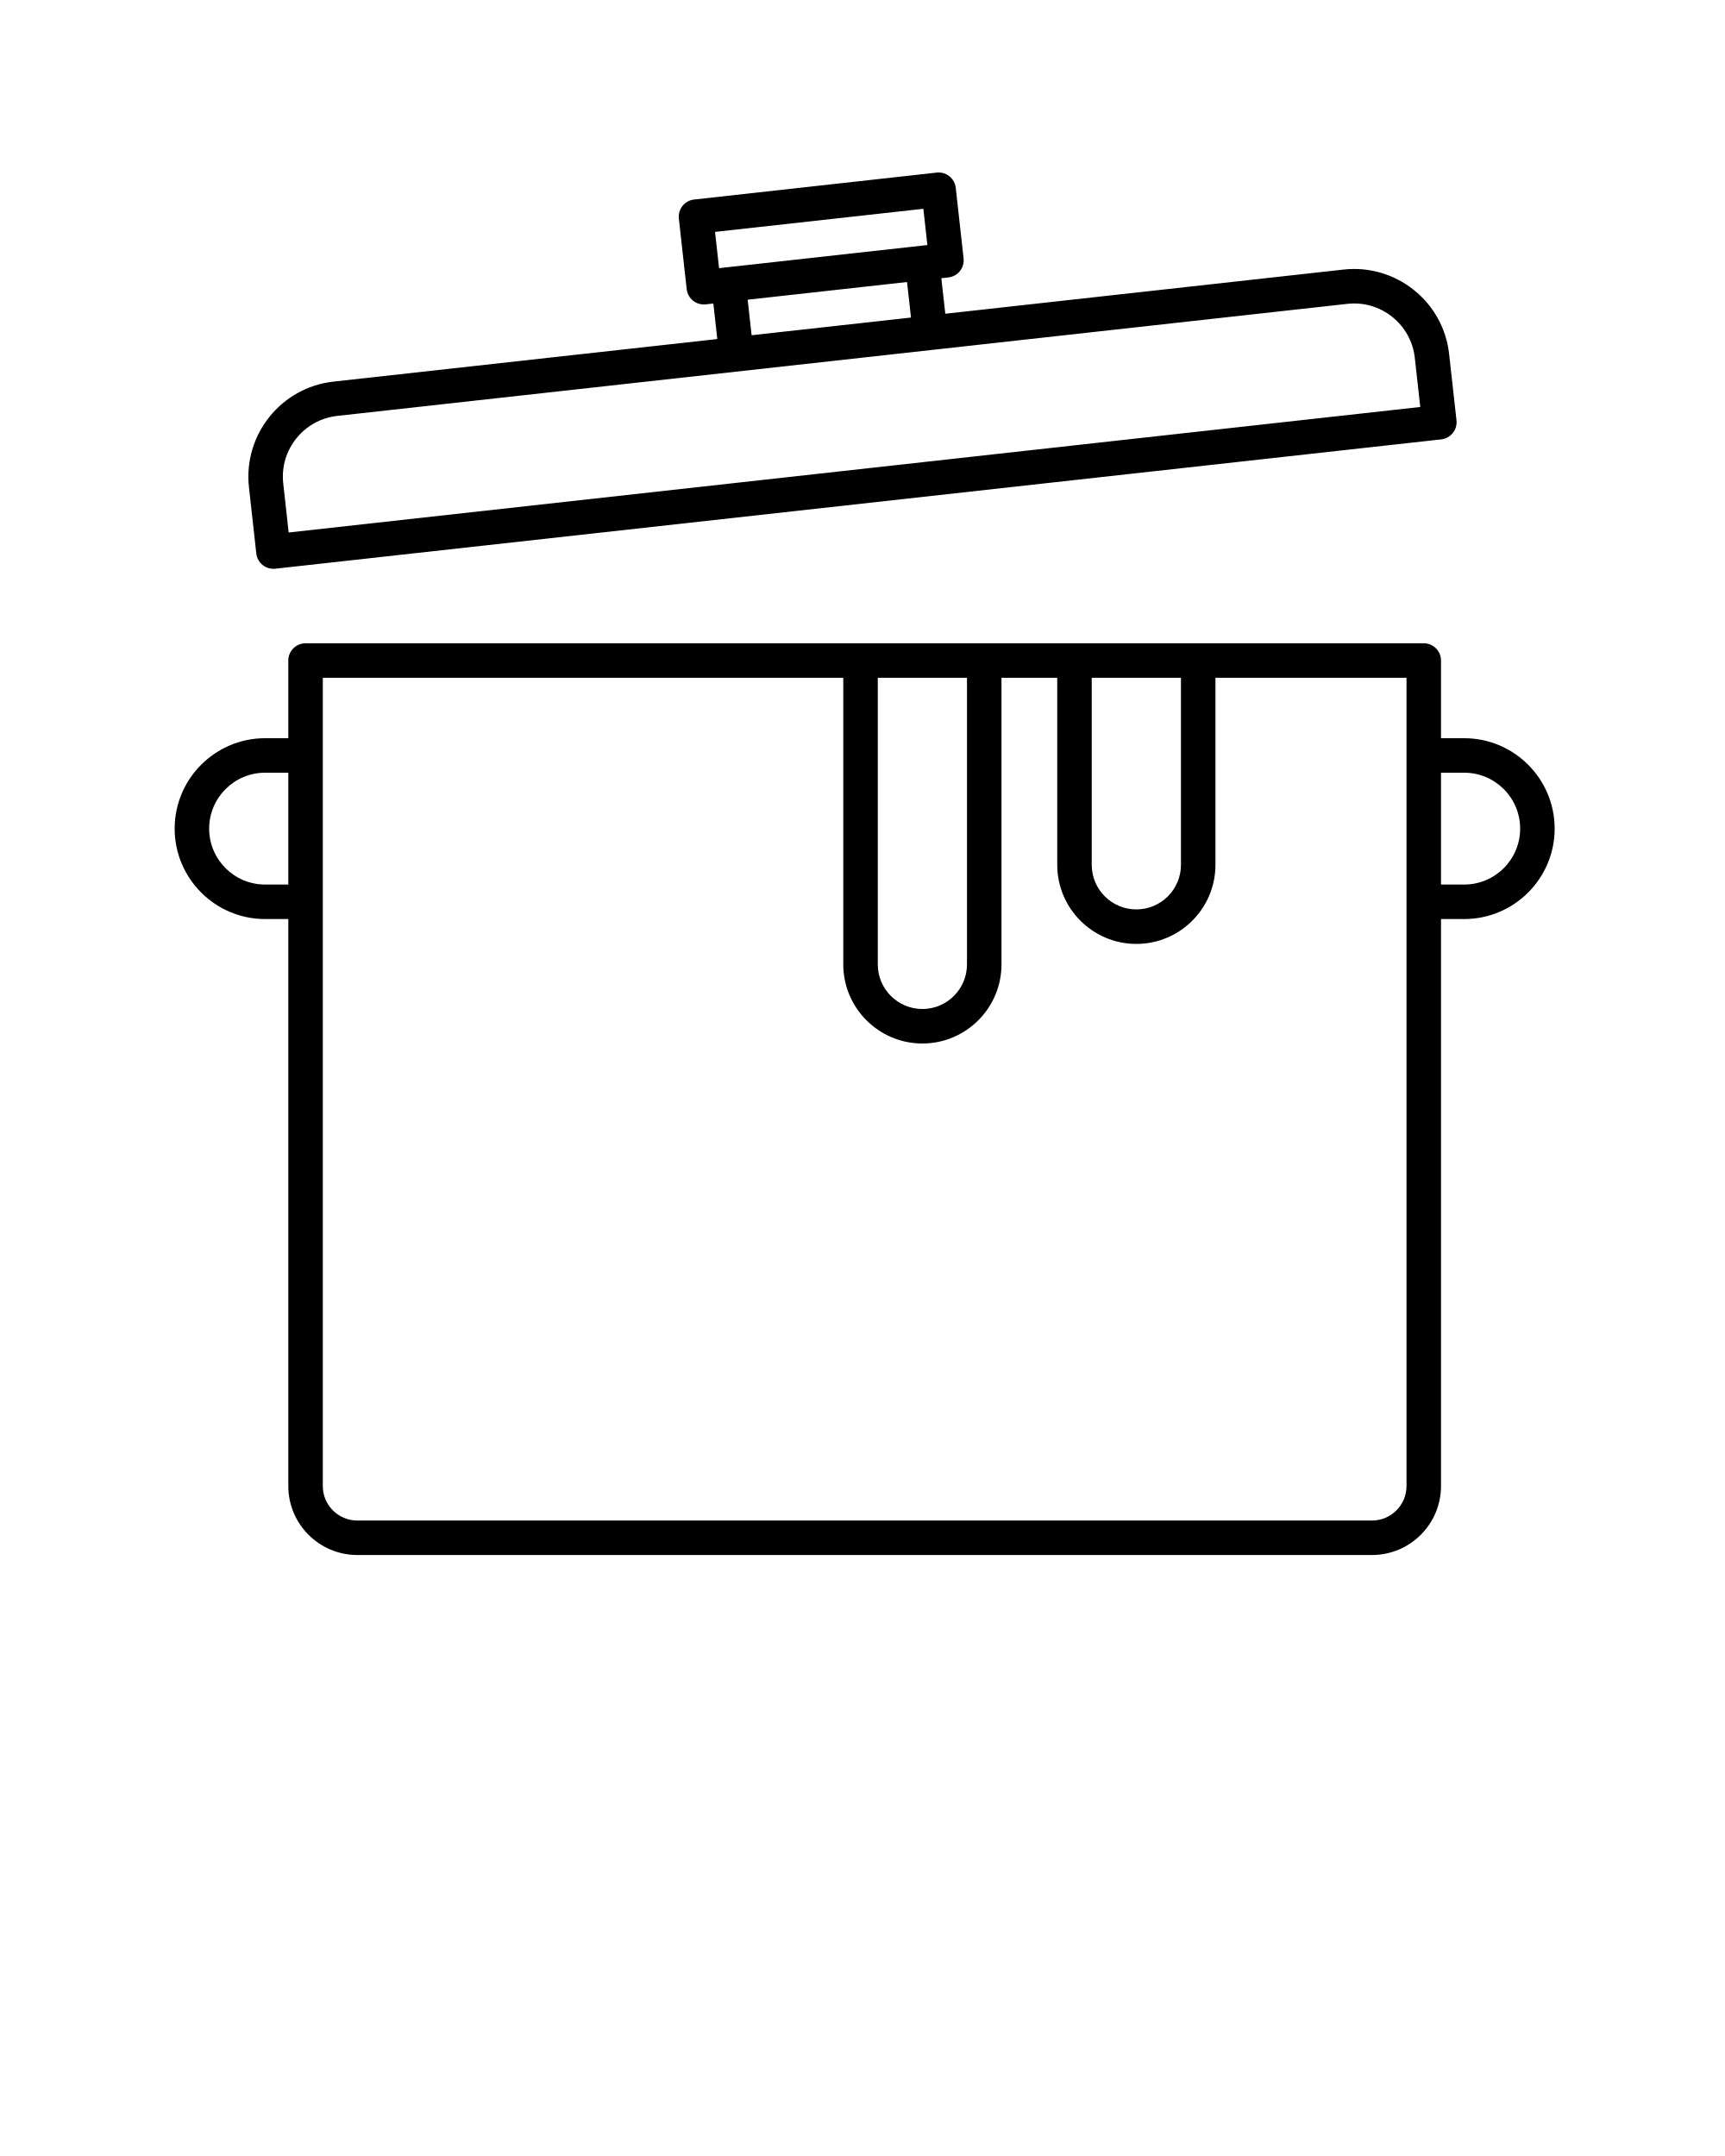
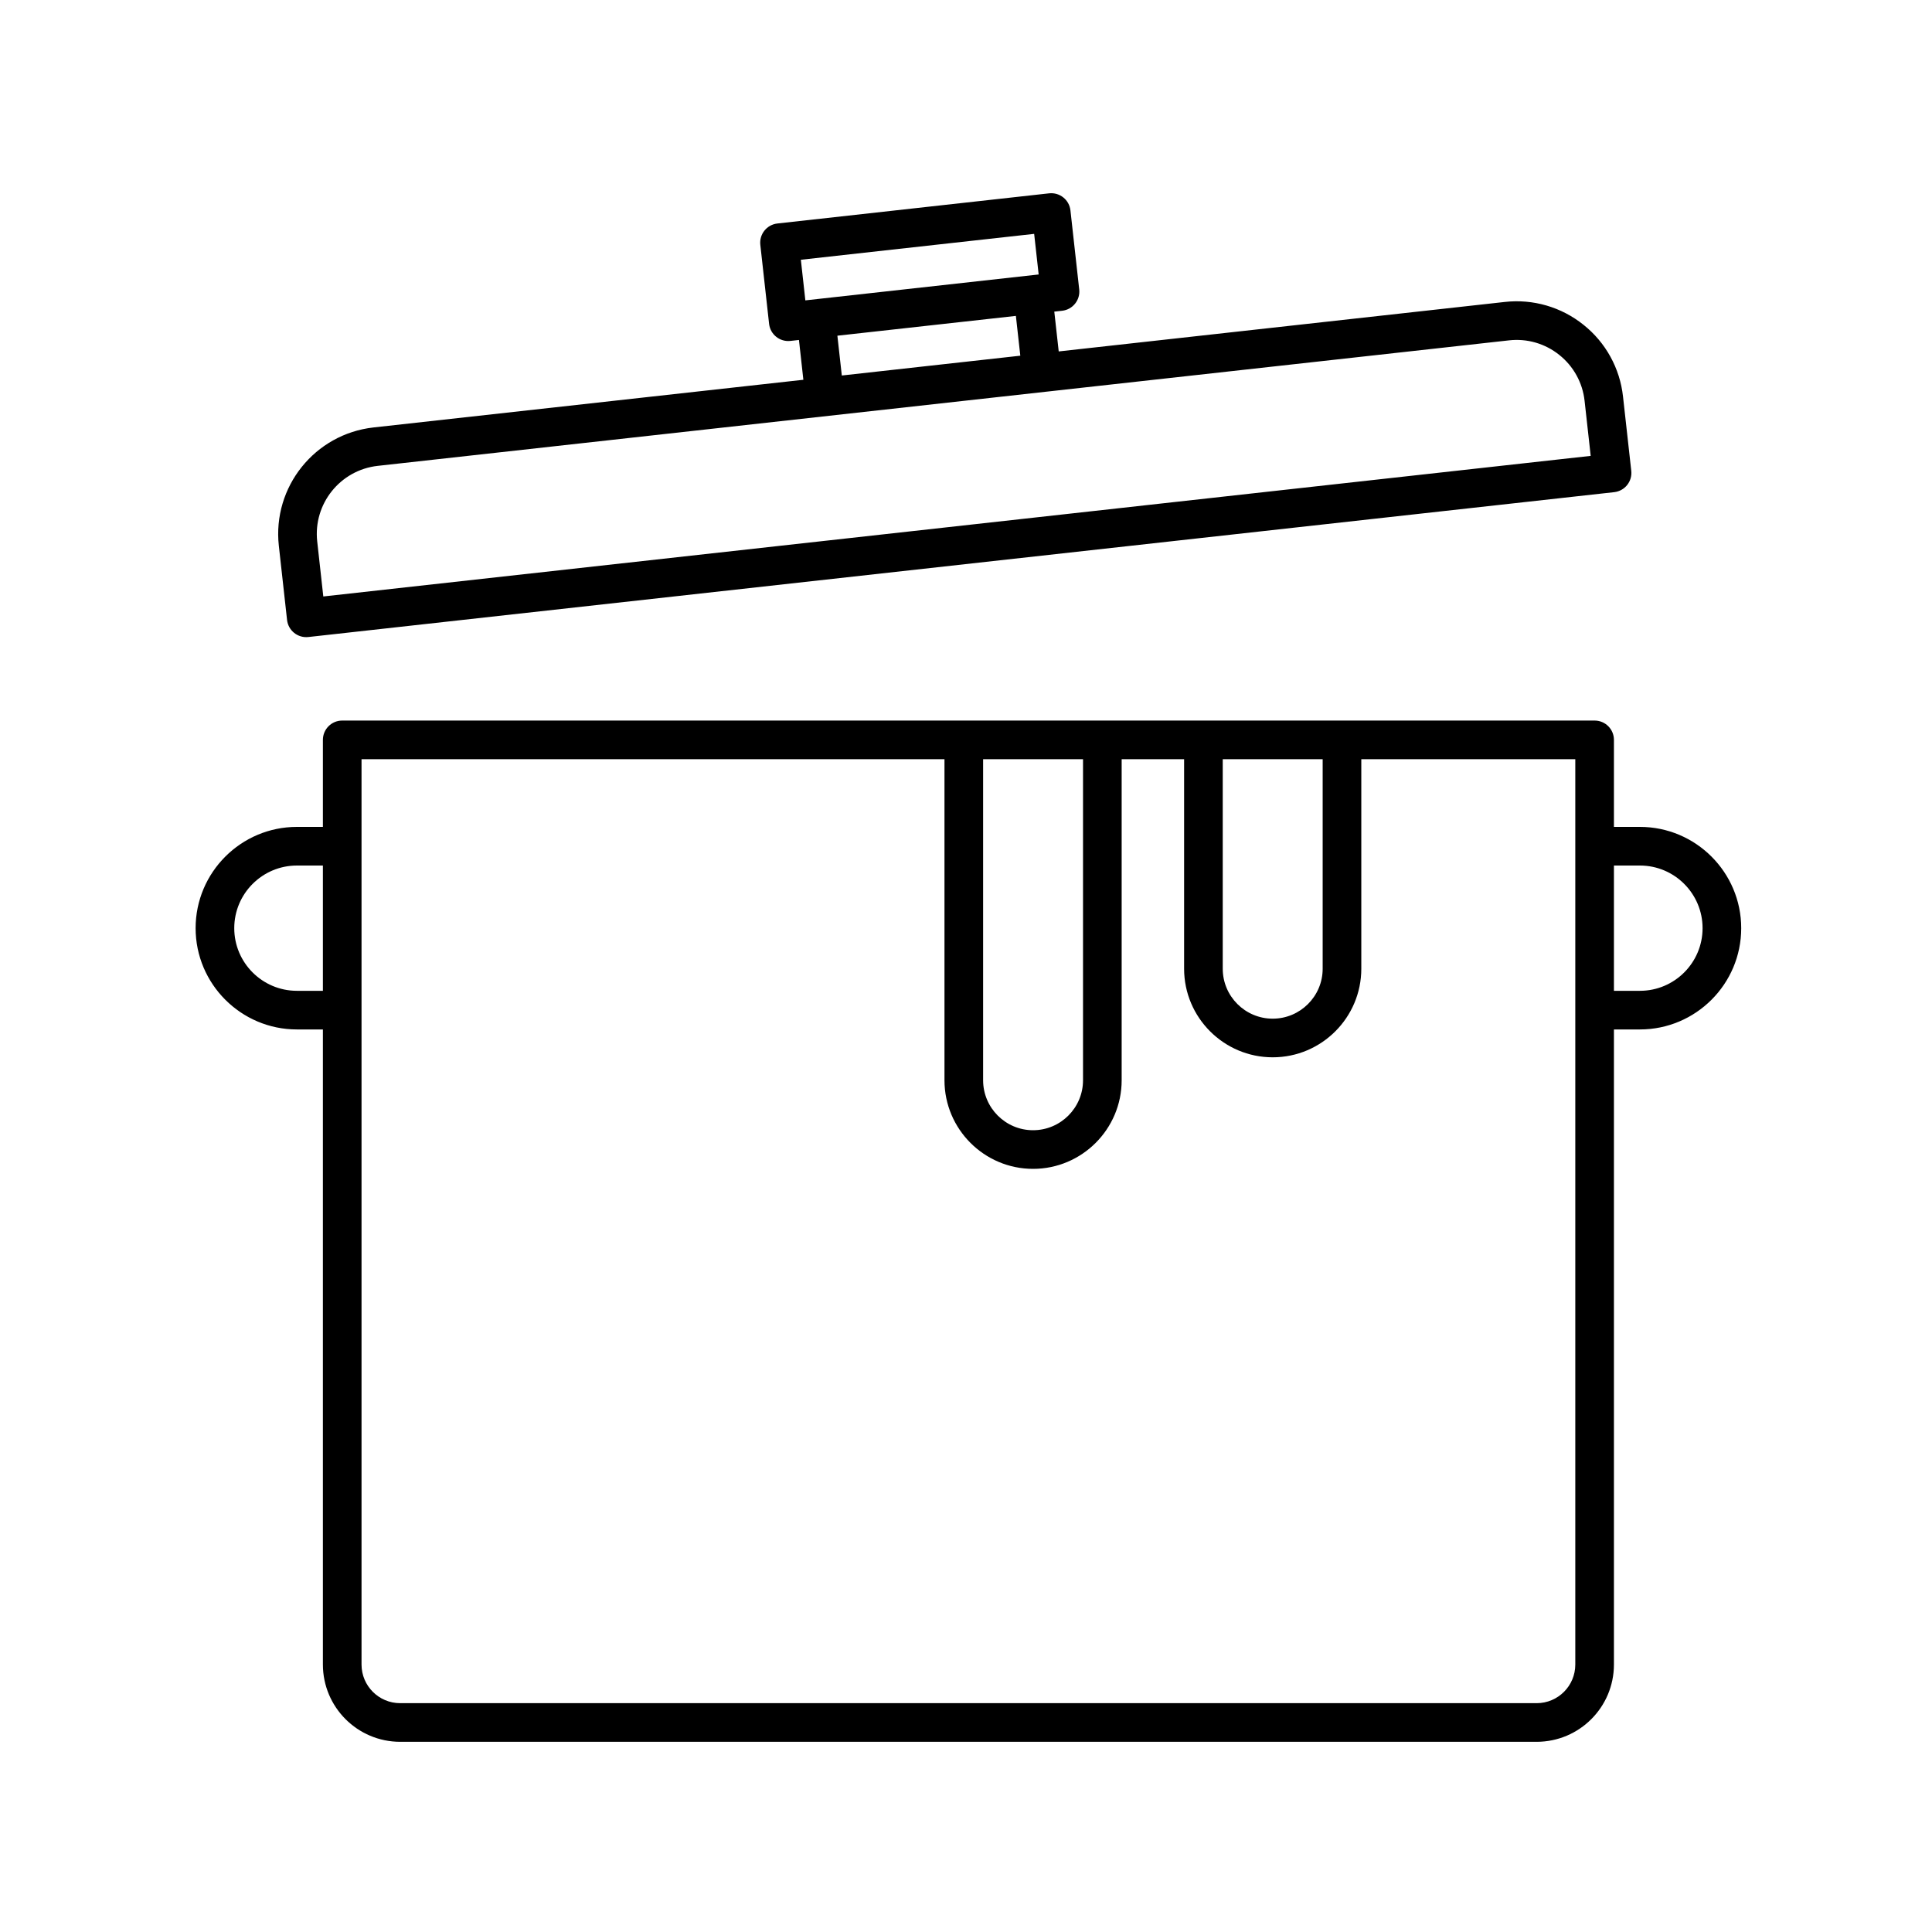
- <svg xmlns="http://www.w3.org/2000/svg" viewBox="0 0 100 125">
+ <svg xmlns="http://www.w3.org/2000/svg" viewBox="0 0 100 100">
  <path d="M84.883 42.8h-1.346v-4.504a1 1 0 00-1-1H17.713a1 1 0 00-1 1V42.8h-1.346c-2.891 0-5.242 2.352-5.242 5.242s2.352 5.242 5.242 5.242h1.346v32.874a4.003 4.003 0 003.998 3.998h58.828a4.003 4.003 0 003.998-3.998V53.284h1.346c2.891 0 5.242-2.352 5.242-5.242S87.773 42.8 84.883 42.8zm-21.594-3.504h5.172v10.845c0 1.426-1.16 2.585-2.586 2.585s-2.586-1.159-2.586-2.585V39.296zm-12.403 0h5.171v16.618c0 1.426-1.16 2.586-2.586 2.586s-2.585-1.16-2.585-2.586V39.296zM15.367 51.284c-1.788 0-3.242-1.454-3.242-3.242s1.454-3.242 3.242-3.242h1.346v6.484h-1.346zm66.17 34.874a2 2 0 01-1.998 1.998H20.711a2 2 0 01-1.998-1.998V39.296h30.173v16.618c0 2.528 2.057 4.586 4.585 4.586s4.586-2.058 4.586-4.586V39.296h3.232v10.845c0 2.528 2.058 4.585 4.586 4.585s4.586-2.057 4.586-4.585V39.296h11.076v46.862zm3.346-34.874h-1.346V44.8h1.346c1.788 0 3.242 1.454 3.242 3.242s-1.454 3.242-3.242 3.242zM19.33 22.125a5.55 5.55 0 00-4.898 6.121l.426 3.842a1 1 0 001.104.884l67.588-7.498a1 1 0 00.884-1.104l-.427-3.842a5.506 5.506 0 00-2.046-3.717 5.52 5.52 0 00-4.075-1.182L54.799 18.19l-.229-2.06.406-.045a1 1 0 00.884-1.104l-.454-4.09a.999.999 0 00-1.104-.884l-14.064 1.561a1 1 0 00-.884 1.104l.454 4.09a1 1 0 001.104.884l.442-.049.228 2.06-22.252 2.468zm58.776-4.508a3.517 3.517 0 012.604.755 3.522 3.522 0 011.308 2.376l.316 2.848-65.6 7.277-.315-2.848a3.546 3.546 0 013.131-3.912l58.556-6.496zm-24.578-5.512l.233 2.102-12.076 1.34-.233-2.102 12.076-1.34zm-10.185 5.271l9.239-1.025.229 2.06-9.239 1.025-.229-2.06z" />
</svg>
